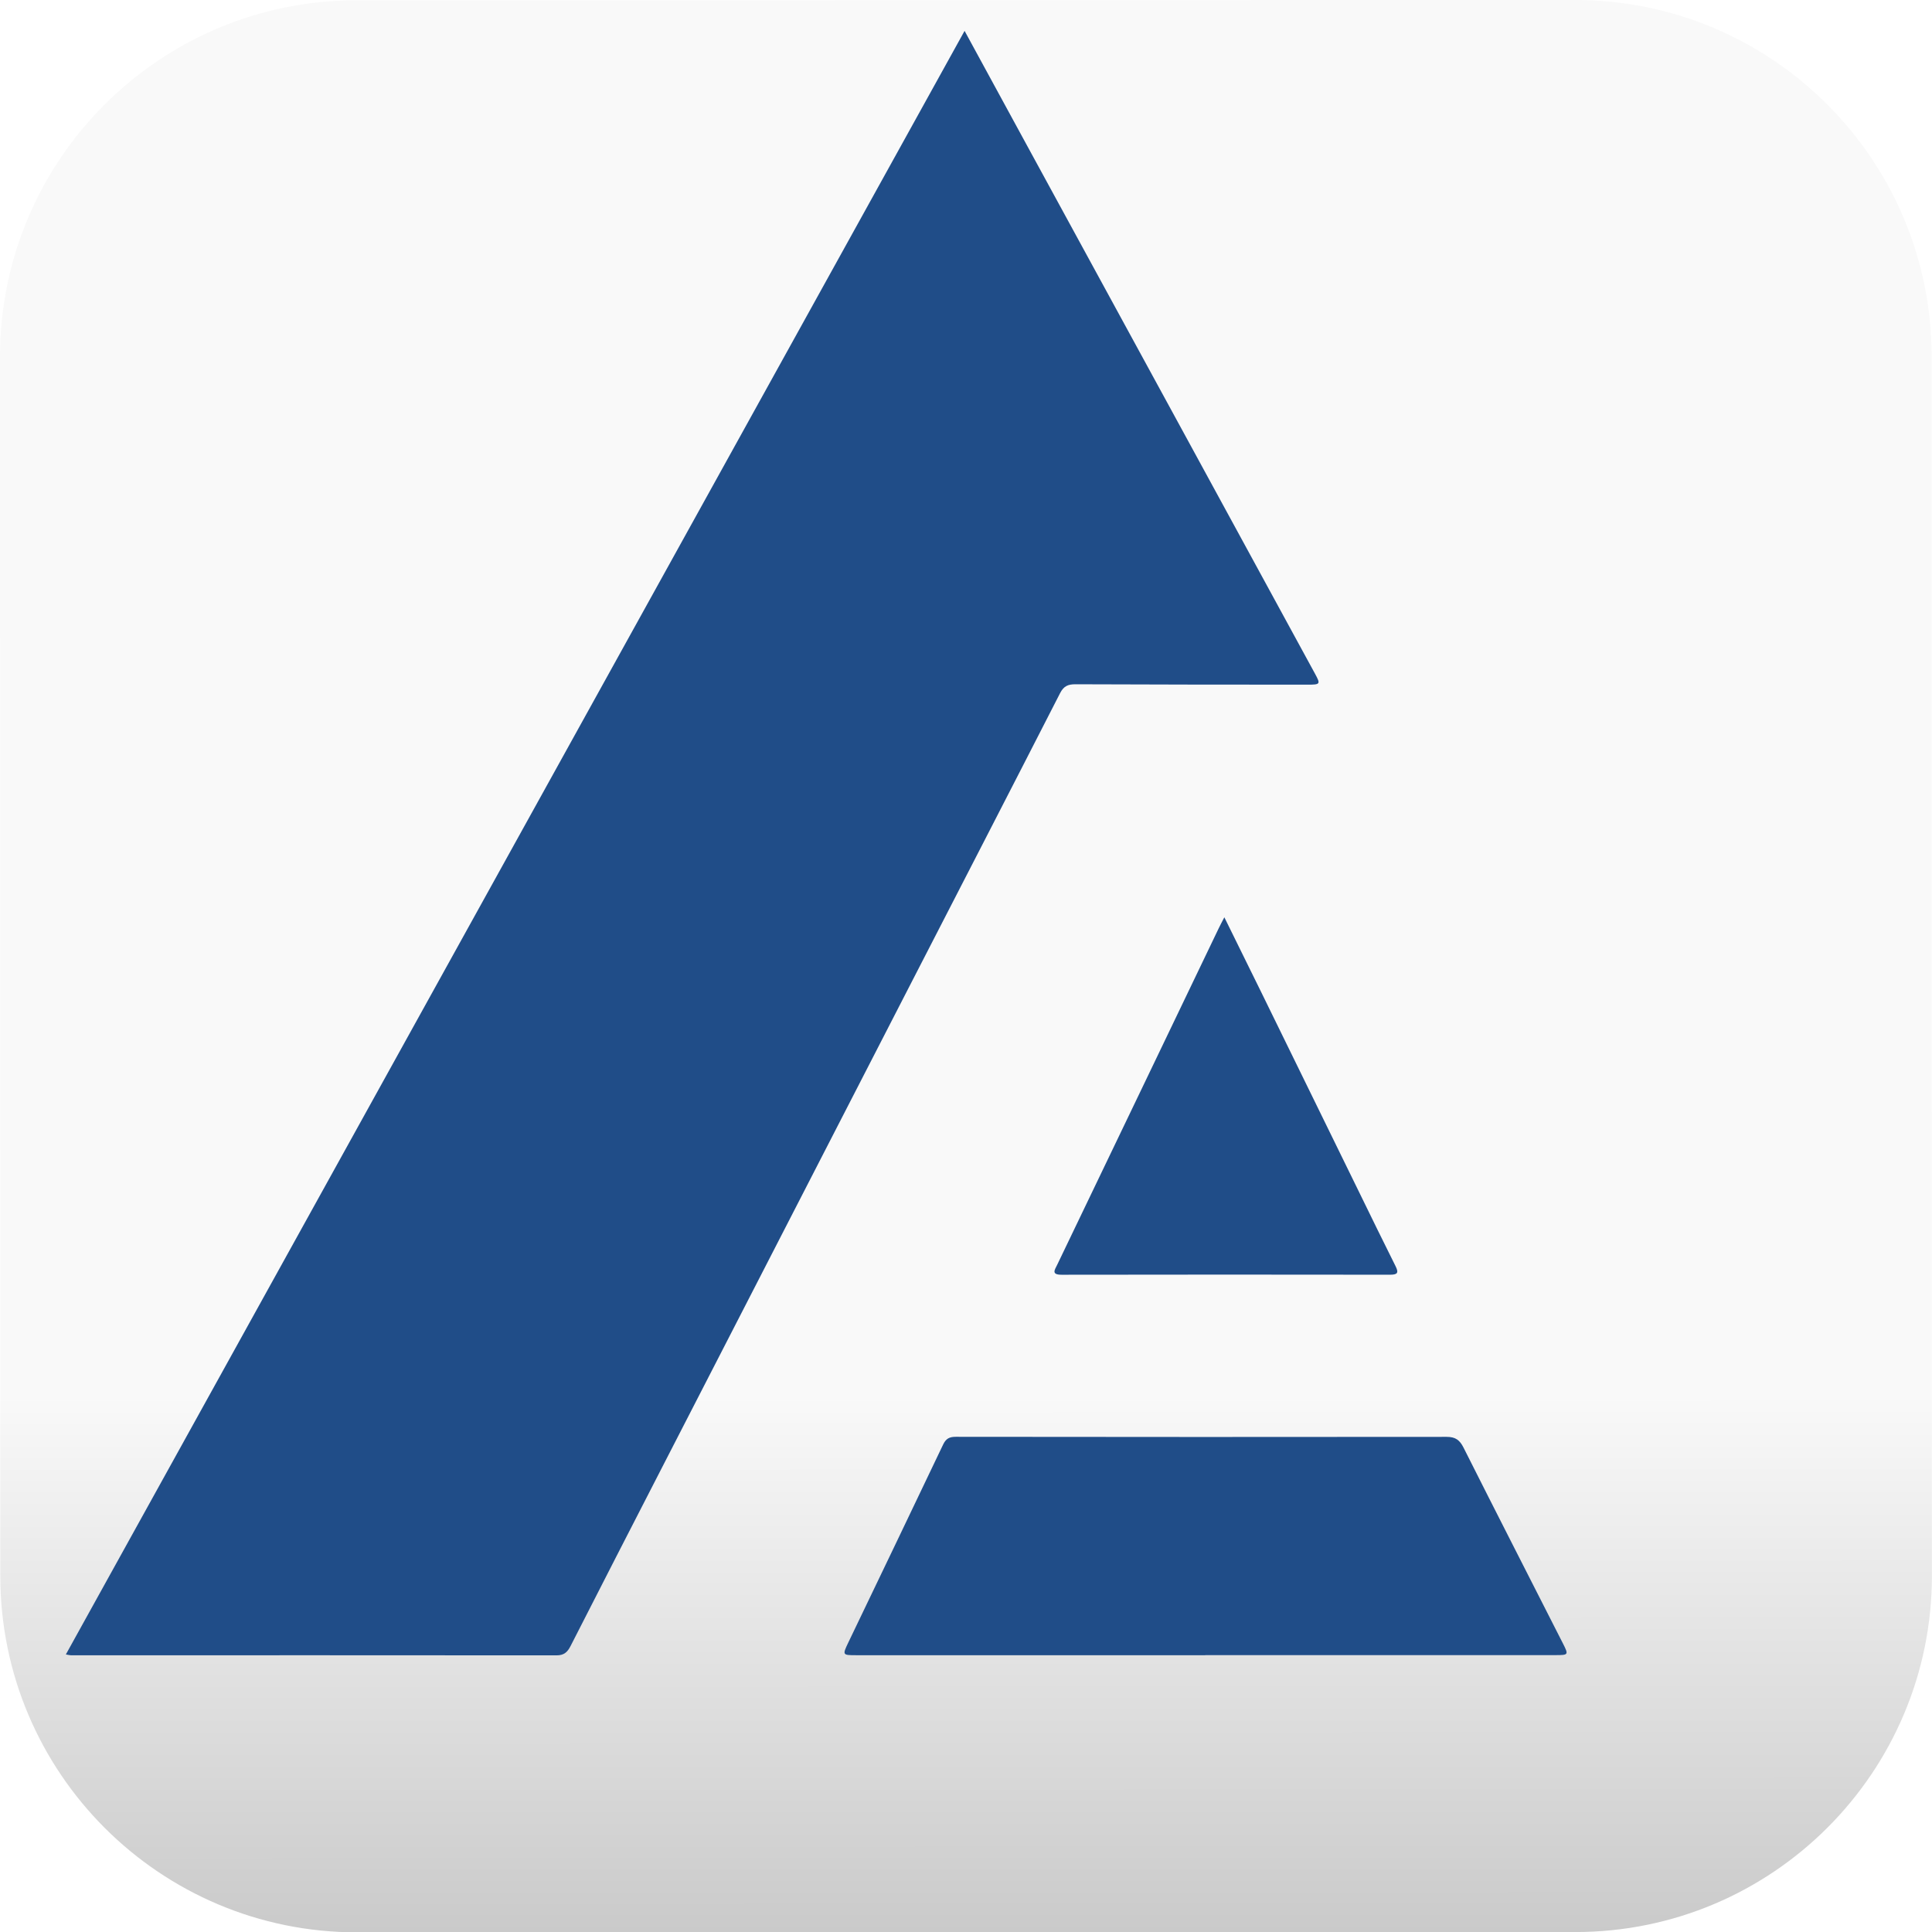
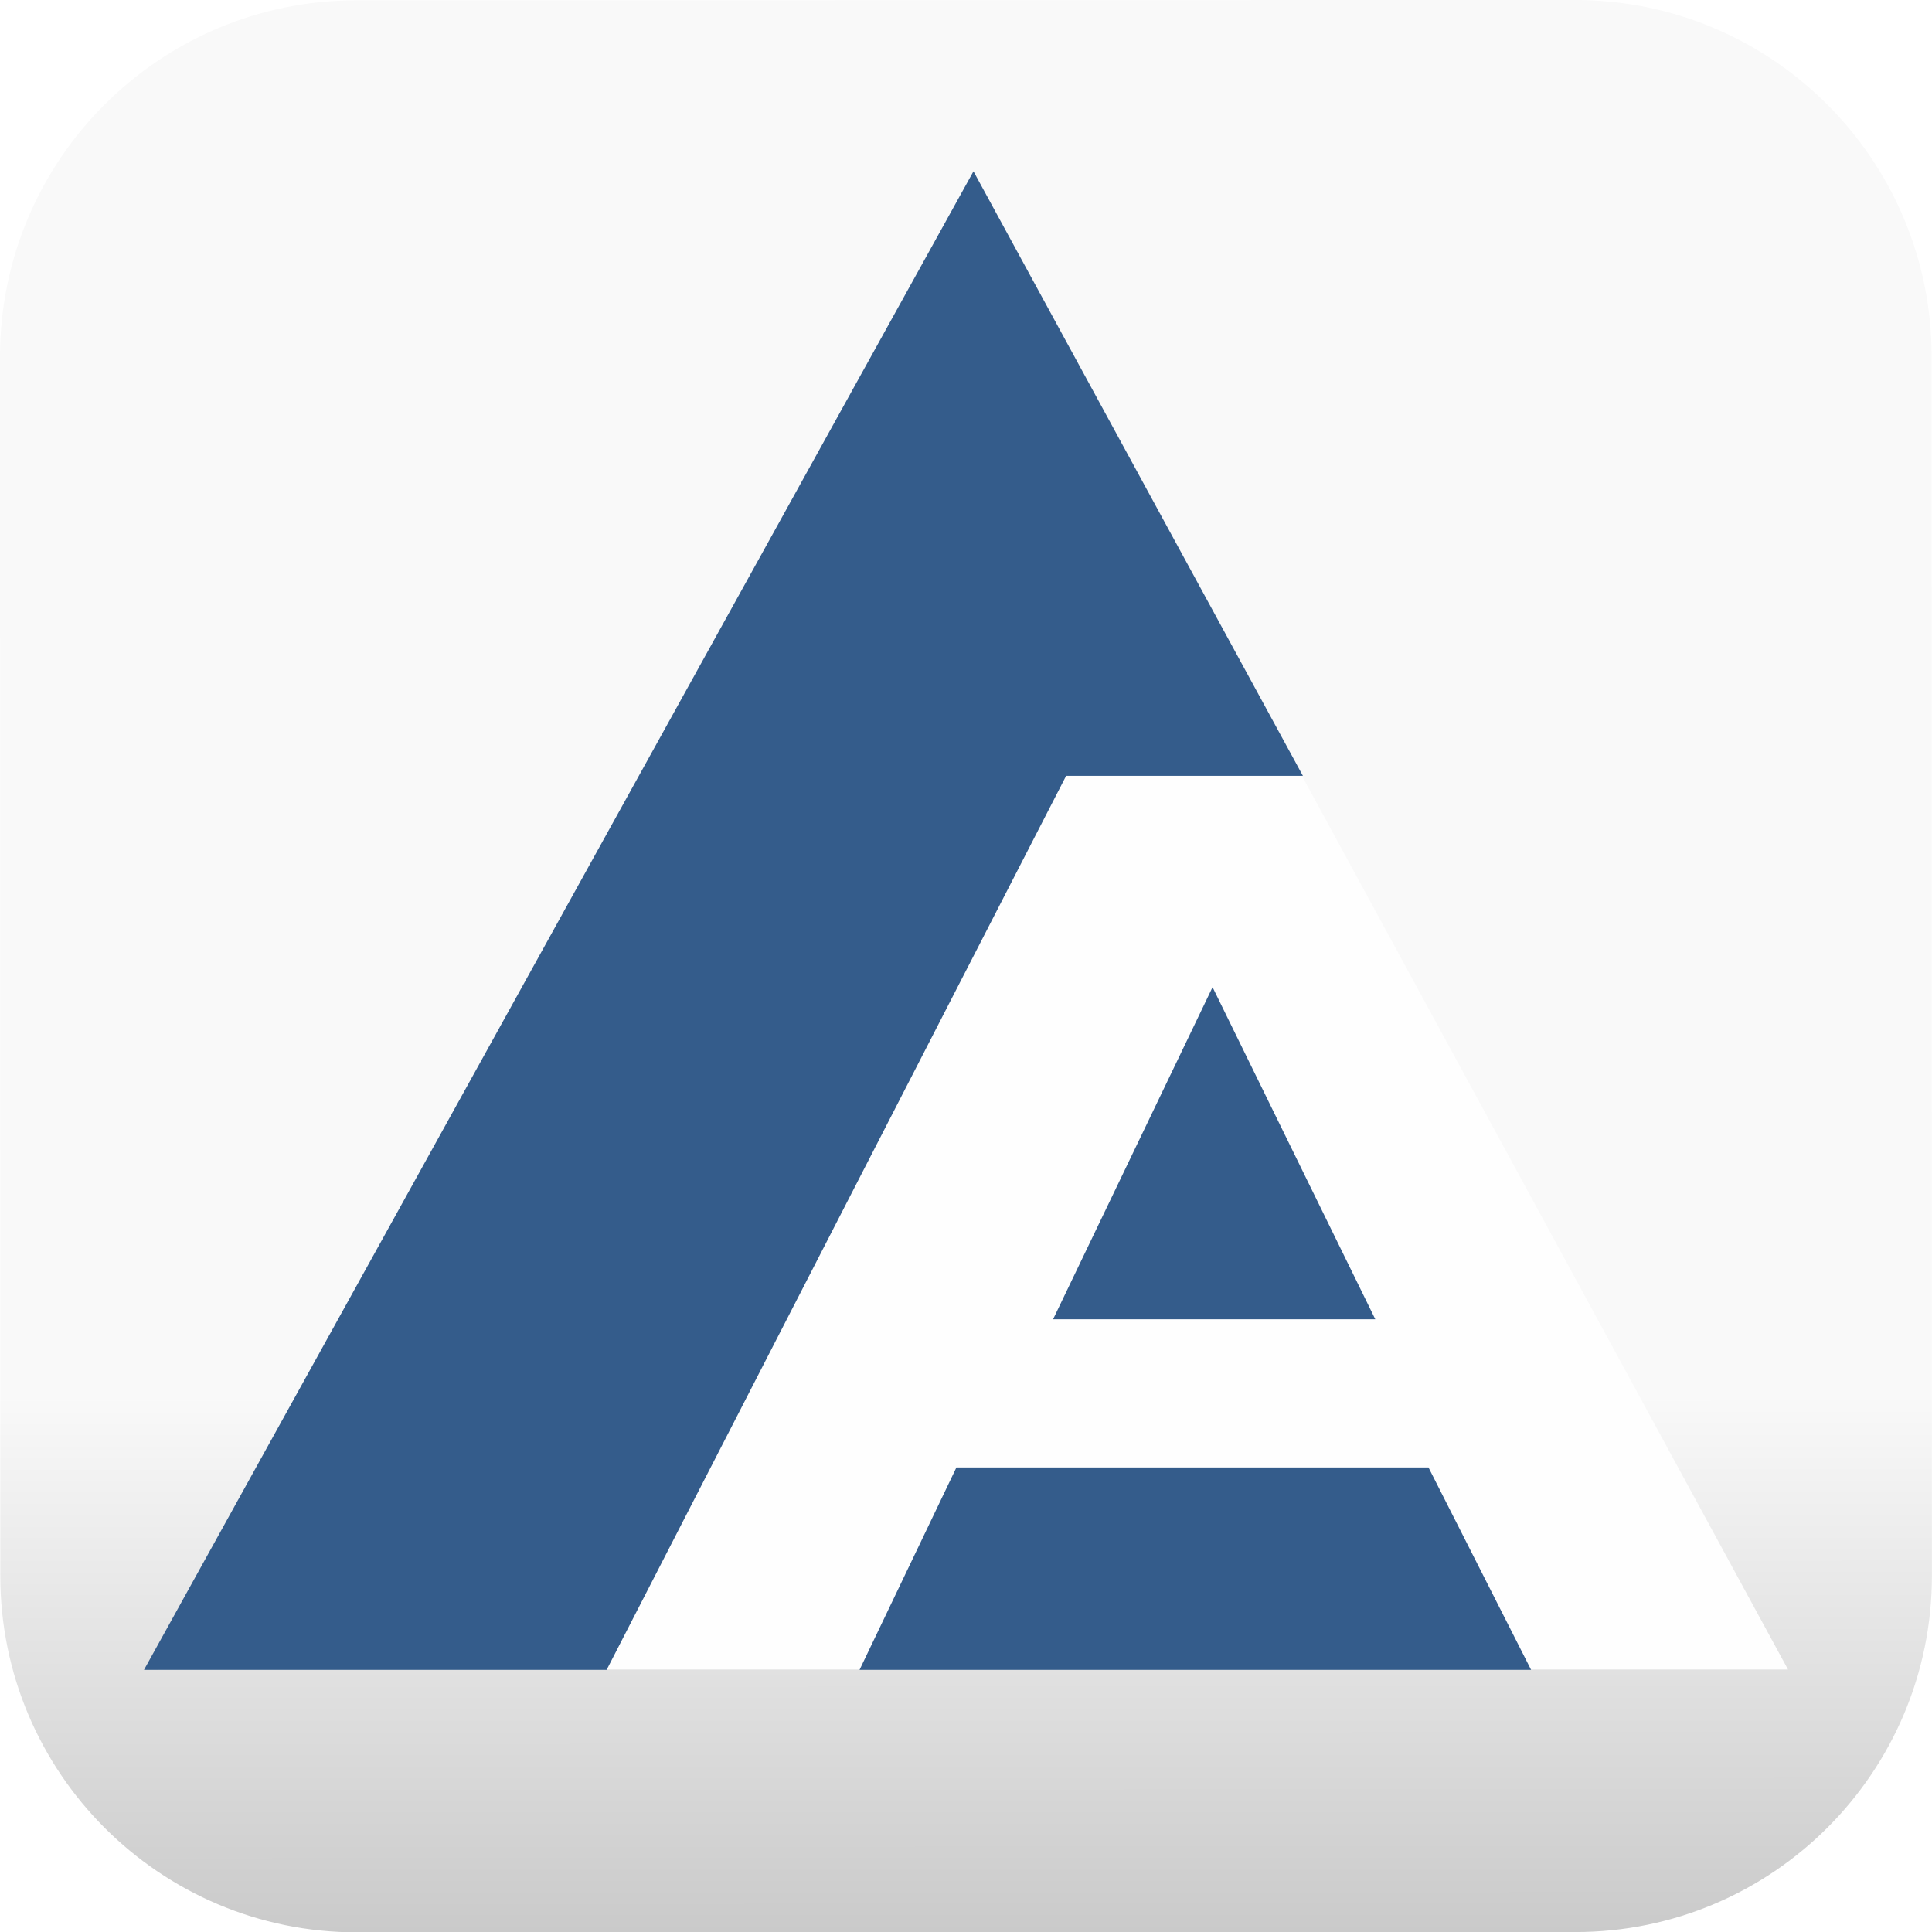
<svg xmlns="http://www.w3.org/2000/svg" xmlns:xlink="http://www.w3.org/1999/xlink" width="45.02mm" height="45.02mm" viewBox="0 0 170.154 170.154" version="1.1" id="svg1" xml:space="preserve">
  <defs id="defs1">
    <linearGradient id="linearGradient8">
      <stop style="stop-color:#f9f9f9;stop-opacity:1;" offset="0.722" id="stop8" />
      <stop style="stop-color:#cacaca;stop-opacity:1;" offset="1" id="stop9" />
    </linearGradient>
    <linearGradient xlink:href="#linearGradient8" id="linearGradient9" x1="0" y1="85.077" x2="170.154" y2="85.077" gradientUnits="userSpaceOnUse" gradientTransform="matrix(1.000019,0,0,0.9998042,0.03431932,-170.1133)" />
  </defs>
  <g id="layer1">
    <rect style="fill:url(#linearGradient9);fill-opacity:1;stroke-width:2;stroke-linecap:round;stroke-linejoin:round;paint-order:stroke fill markers" id="rect8" width="170.158" height="170.121" x="0.034" y="-170.113" rx="31.401" transform="rotate(89.98582)" />
-     <g id="g31" transform="matrix(0.551855,0,0,0.5519737,5.80041,2.719069)">
-       <path fill="#204d88" d="m 143.429,0 c 3.44,6.314 6.691,12.288 9.946,18.257 8.353,15.319 16.711,30.634 25.065,45.953 6.976,12.791 13.949,25.582 20.921,38.375 0.895,1.642 0.839,1.734 -1.161,1.732 -12.353,-0.007 -24.707,-0.005 -37.06,-0.063 -1.209,-0.006 -1.893,0.29 -2.473,1.423 -7.943,15.532 -15.943,31.032 -23.924,46.545 -13.191,25.645 -26.38,51.29 -39.566,76.938 -4.887,9.509 -9.774,19.016 -14.627,28.544 -0.503,0.984 -1.041,1.495 -2.252,1.495 C 52.474,259.172 26.649,259.184 0.825,259.19 0.653,259.19 0.482,259.135 0,259.055 47.788,172.746 95.514,86.543 143.429,0 Z" id="path4" />
-       <path fill="#204d88" d="m 181.832,259.175 c -18.586,0 -37.172,0 -55.759,0 -2.117,0 -2.153,-0.041 -1.219,-1.988 5.052,-10.537 10.127,-21.067 15.148,-31.621 0.455,-0.957 1.013,-1.242 2.023,-1.238 26.116,0.029 52.229,0.043 78.344,0.008 1.388,0 2.073,0.495 2.682,1.705 5.251,10.437 10.573,20.837 15.866,31.253 0.921,1.814 0.897,1.866 -1.15,1.866 -18.646,0.009 -37.29,0.006 -55.936,0.006 0.001,0.003 0.001,0.006 0.001,0.009 z" id="path9" />
-       <path fill="#204d88" d="m 184.884,141.434 c 2.079,4.216 4,8.097 5.905,11.986 5.221,10.652 10.433,21.307 15.65,31.959 1.912,3.904 3.808,7.814 5.758,11.699 0.542,1.083 0.347,1.387 -0.878,1.386 -17.468,-0.024 -34.935,-0.026 -52.403,0.004 -1.718,0.003 -1.087,-0.797 -0.705,-1.594 4.601,-9.581 9.205,-19.162 13.805,-28.744 3.991,-8.311 7.977,-16.625 11.968,-24.937 0.225,-0.471 0.474,-0.93 0.9,-1.759 z" id="path11" />
+     <g id="g2" style="clip-rule:evenodd;fill-rule:evenodd;image-rendering:optimizeQuality;shape-rendering:geometricPrecision;text-rendering:geometricPrecision" transform="matrix(0.03458631,0,0,0.03458631,-31.88733,-27.85345)">
+       <polygon class="fil0" points="3400,5056.6 1325,5056.6 2362.5,3149.09 3400,1241.6 4437.5,3149.09 5475,5056.6 " id="polygon1" style="fill:#fefefe" />
+       <path class="fil1" d="M 1288.63,5057.5 H 2466.71 L 3636.74,2781 h 603.01 L 3400.86,1241.56 Z m 2314.91,-892.72 h 820.52 l -414.41,-845.69 z m -246.12,377.26 -246.7,515.46 h 1710.07 l -261.3,-515.46 z" id="path1" style="fill:#345c8b;fill-rule:nonzero" />
    </g>
  </g>
</svg>
